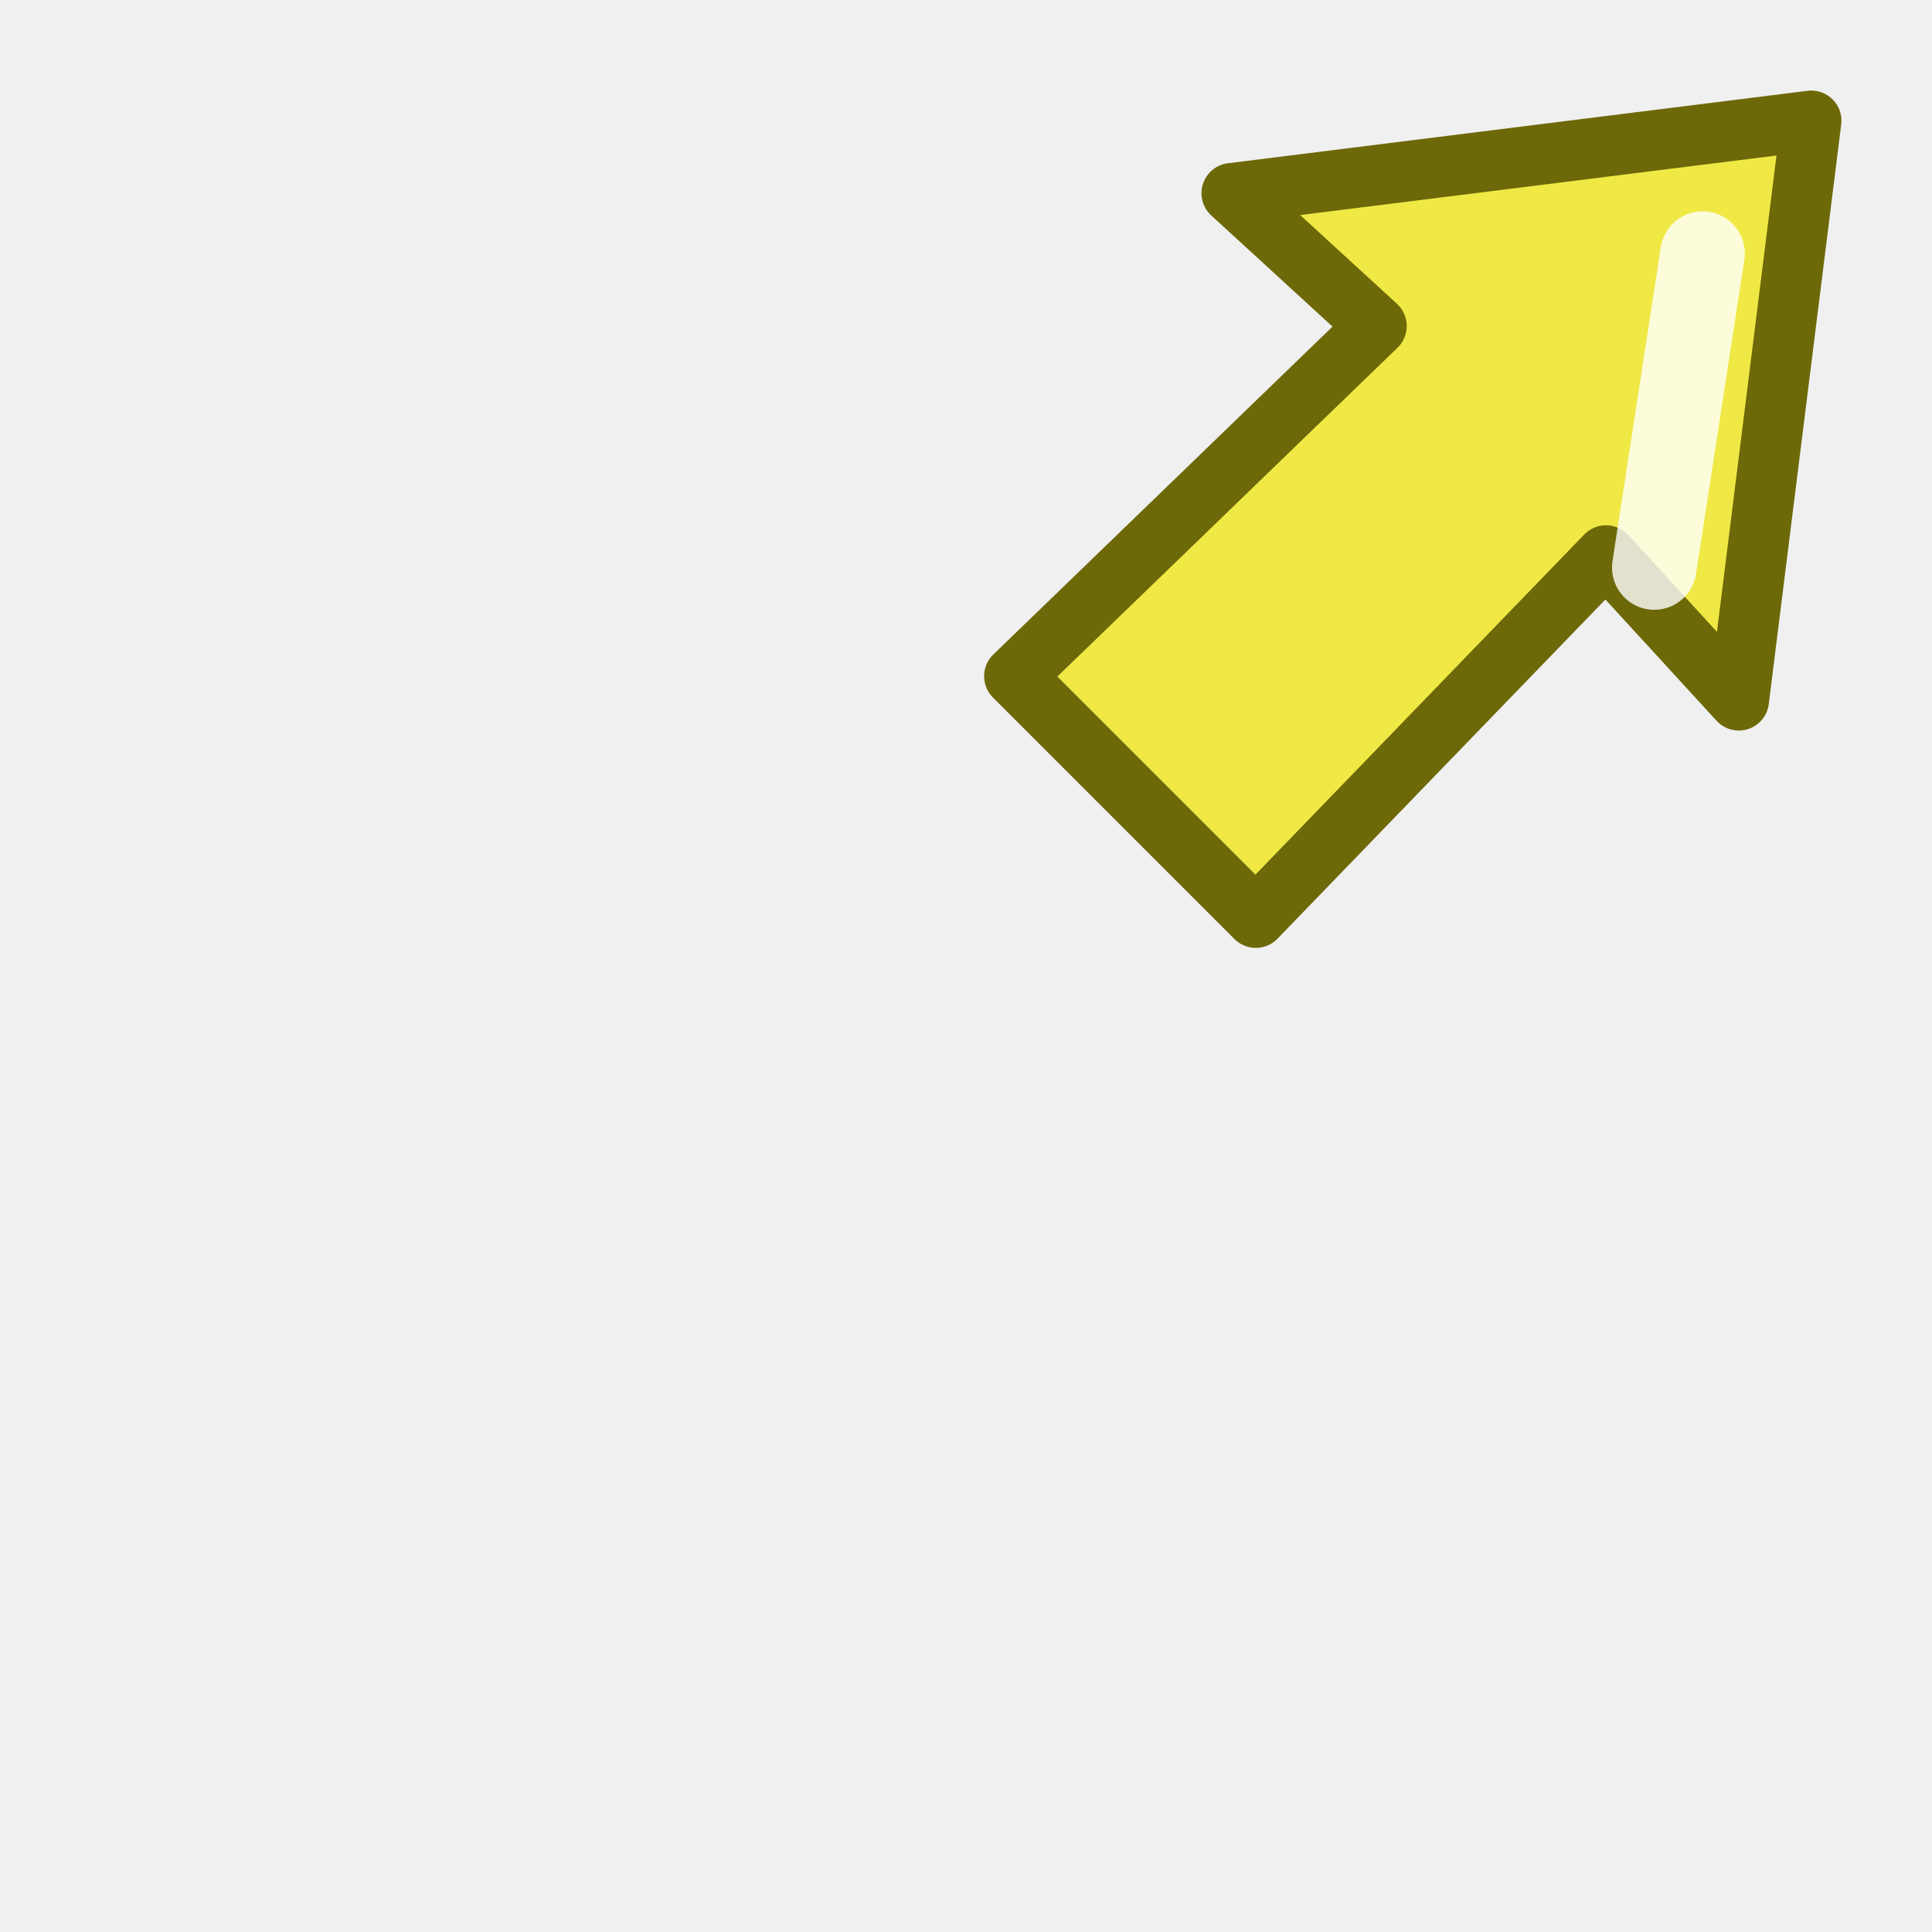
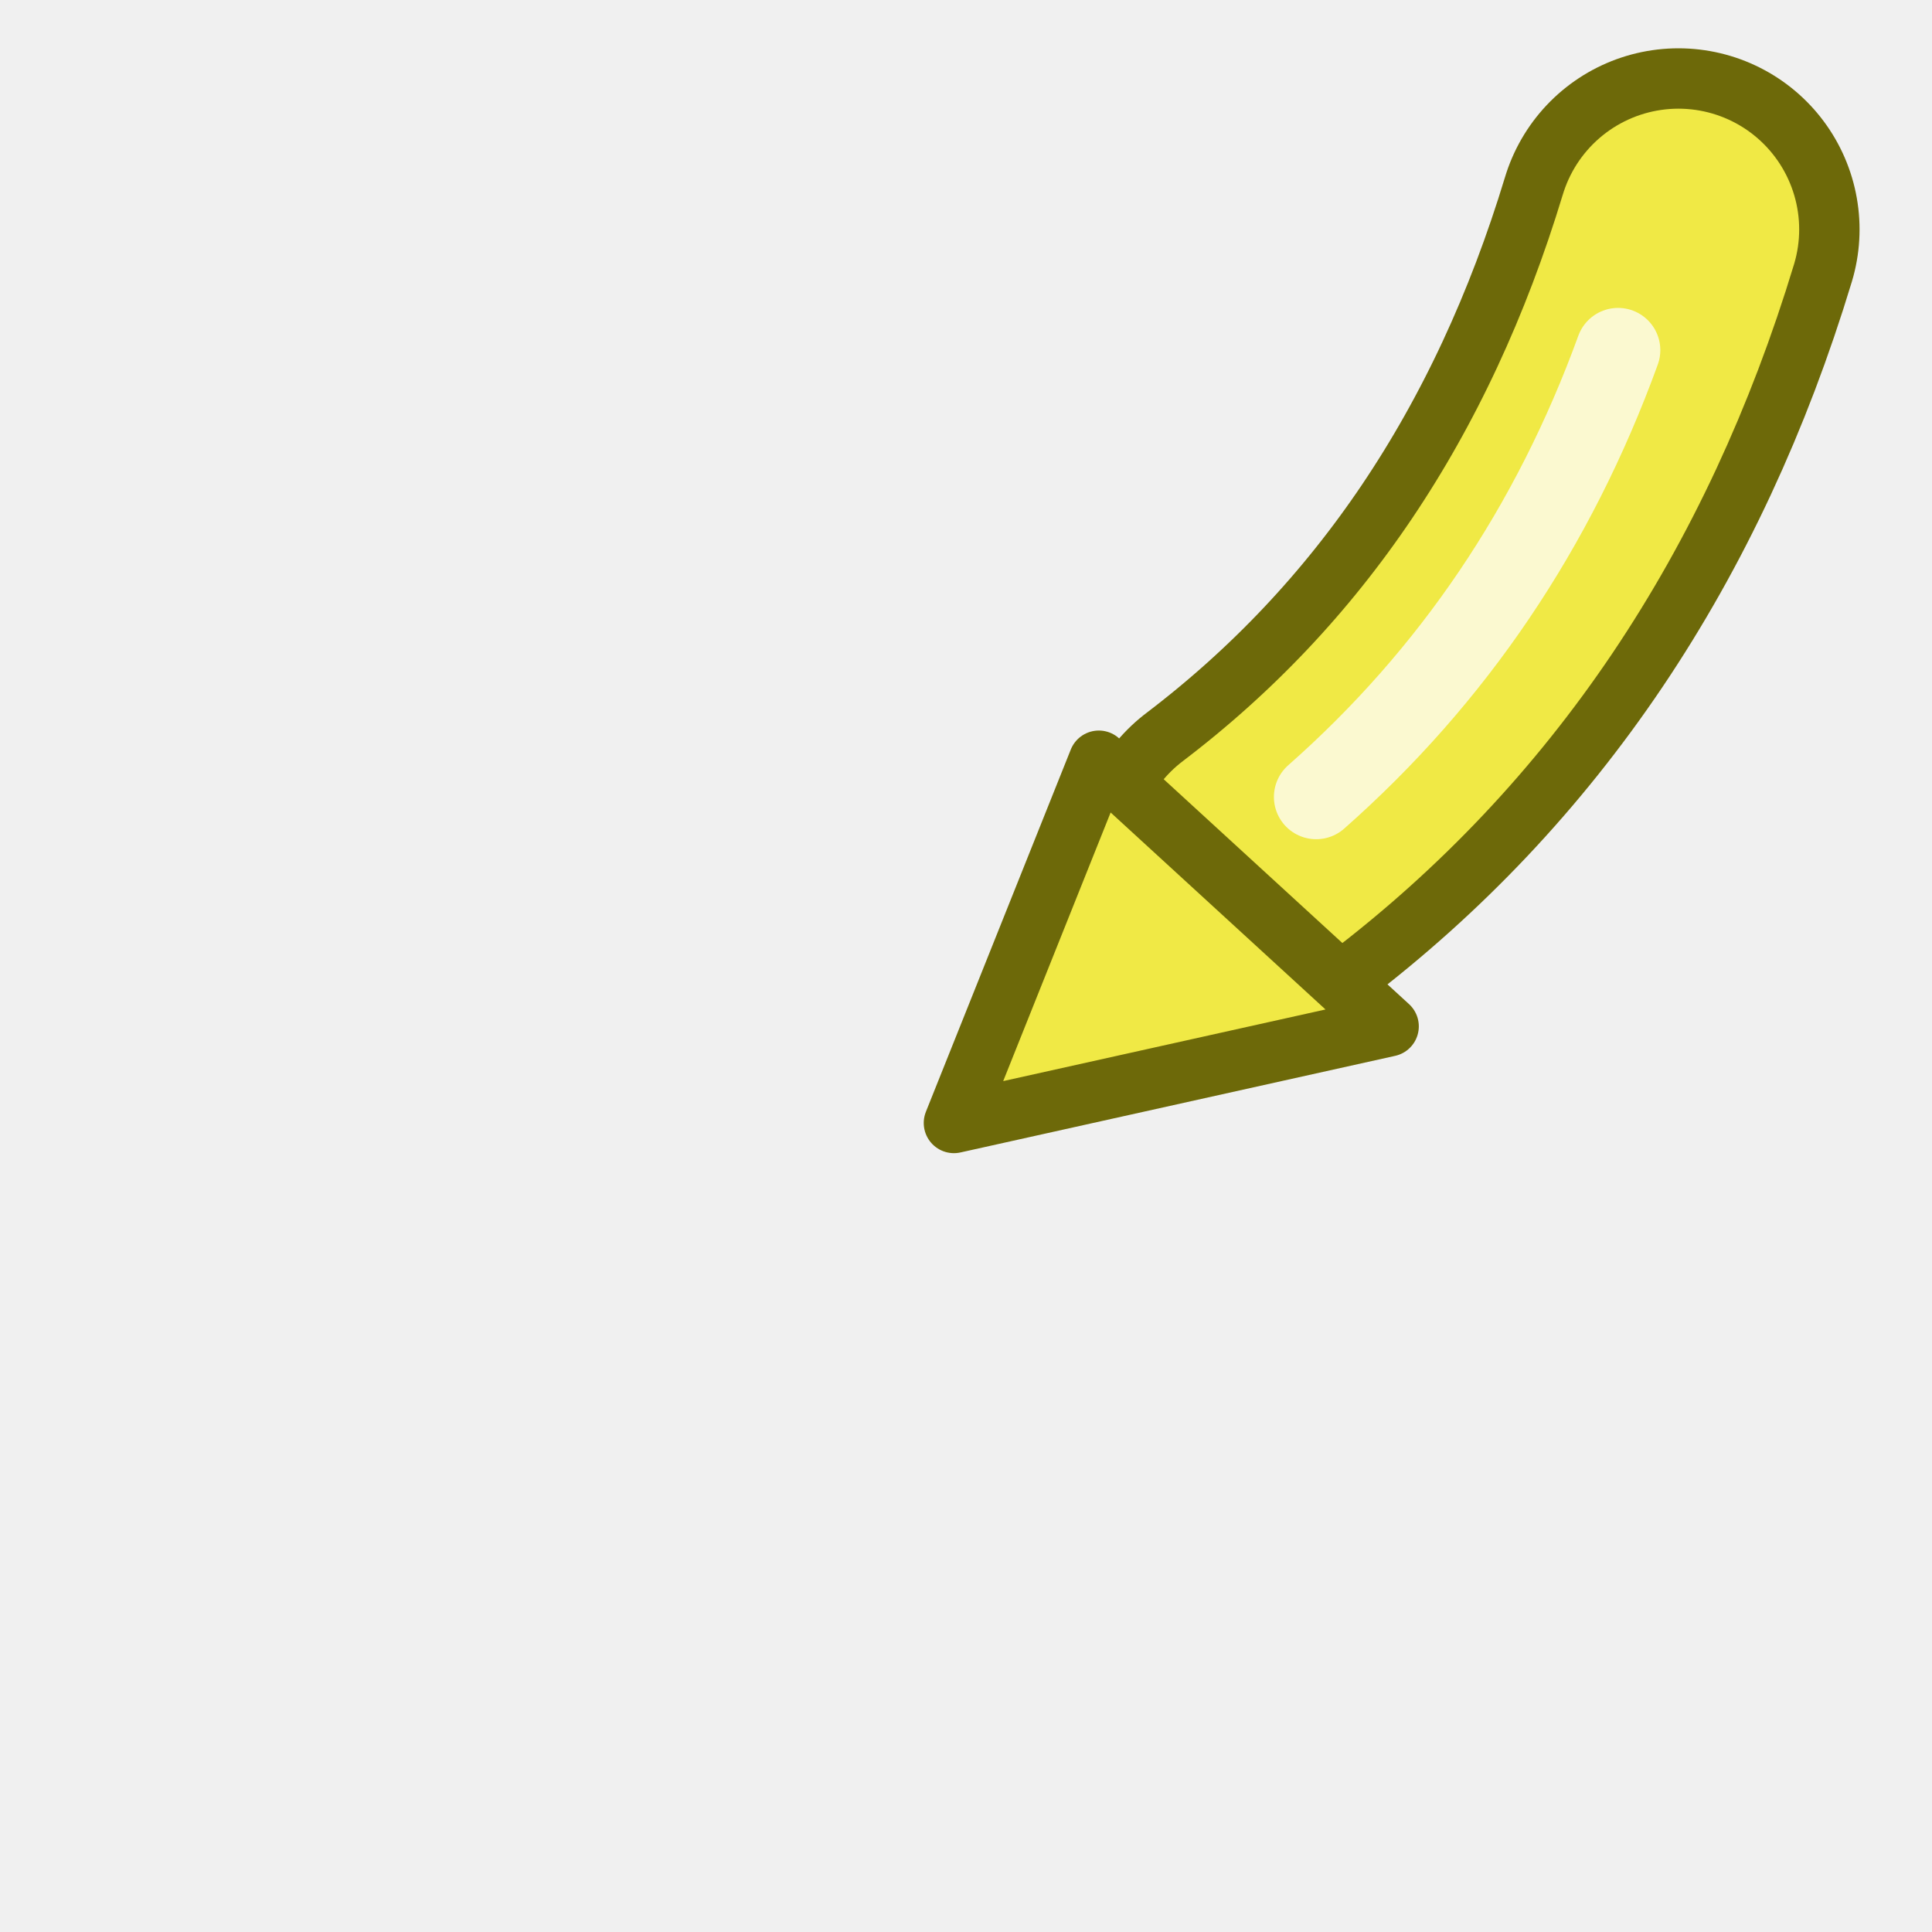
<svg xmlns="http://www.w3.org/2000/svg" viewBox="0 0 16 16">
-   <path d="M15.0 1.0 L14.4 5.8 L13.3 4.6 L10.4 7.6 L8.4 5.6 L11.4 2.7 L10.2 1.6 Z" fill="#f0e945" stroke="#6d6909" stroke-width="0.5" stroke-linejoin="round" />
-   <path d="M14.1 2.1 L13.7 4.7" fill="none" stroke="#ffffff" stroke-width="0.7" opacity="0.8" stroke-linecap="round" />
+   <path d="M 10.4 7.1 Q 12.9 5.2 13.9 1.9" fill="none" stroke="#6d6909" stroke-width="3.0" stroke-linecap="round" />
+   <path d="M 10.4 7.1 Q 12.9 5.2 13.9 1.9" fill="none" stroke="#f0e945" stroke-width="2.0" stroke-linecap="round" />
+   <path d="M 7.9 9.3 L 9.1 6.3 L 11.5 8.5 Z" fill="#f0e945" stroke="#6d6909" stroke-width="0.5" stroke-linejoin="round" />
+   <path d="M 10.9 6.6 Q 12.6 5.1 13.4 2.9" fill="none" stroke="#ffffff" stroke-width="0.7" opacity="0.75" stroke-linecap="round" />
</svg>
